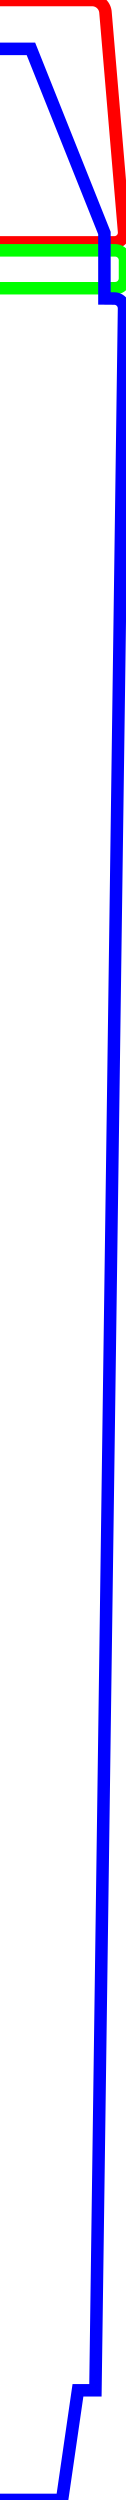
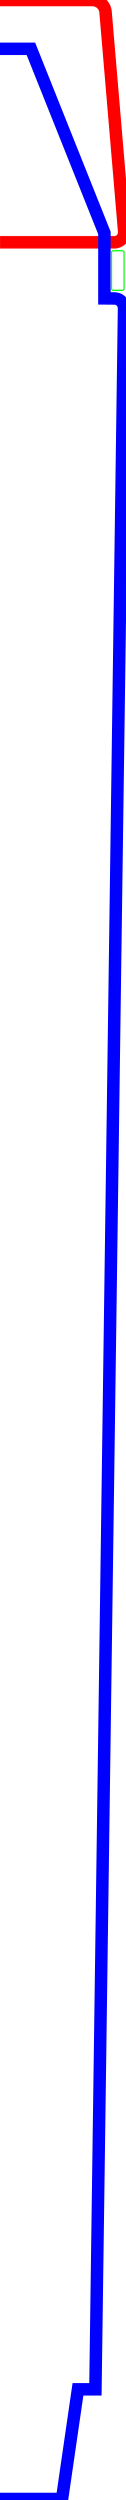
- <svg xmlns="http://www.w3.org/2000/svg" version="1.1" viewBox="0 0 10 200" width="10mm" height="200mm">
-   <g id="Layer_1">
-     <path class="path_red" stroke="#ff0000" fill="none" stroke-miterlimit="10" d="M0,0L7.37,0L7.439,0.002L7.507,0.009L7.574,0.019L7.639,0.034L7.703,0.053L7.765,0.075L7.826,0.102L7.884,0.131L7.941,0.165L7.995,0.201L8.046,0.24L8.096,0.283L8.142,0.329L8.186,0.377L8.227,0.428L8.265,0.481L8.299,0.537L8.33,0.595L8.358,0.656L8.382,0.718L8.402,0.782L8.418,0.848L8.431,0.915L8.438,0.984L9.927,18.542L9.93,18.599L9.929,18.655L9.924,18.71L9.915,18.764L9.902,18.817L9.886,18.868L9.867,18.918L9.844,18.966L9.818,19.012L9.79,19.057L9.758,19.099L9.723,19.139L9.686,19.177L9.647,19.212L9.605,19.244L9.561,19.274L9.515,19.3L9.467,19.324L9.417,19.344L9.365,19.361L9.312,19.374L9.257,19.384L9.201,19.39L9.144,19.392L0,19.392" />
-     <path class="path_green" stroke="#00ff00" fill="none" stroke-miterlimit="10" d="M0,20.027L9.204,20.027L9.259,20.029L9.312,20.034L9.365,20.043L9.416,20.056L9.466,20.071L9.515,20.09L9.561,20.111L9.607,20.136L9.65,20.163L9.691,20.193L9.731,20.226L9.768,20.26L9.803,20.298L9.835,20.337L9.865,20.378L9.893,20.422L9.917,20.467L9.939,20.514L9.957,20.562L9.973,20.612L9.985,20.663L9.994,20.716L9.999,20.77L10.001,20.824L10.001,22.26L9.999,22.315L9.994,22.369L9.985,22.421L9.973,22.472L9.957,22.522L9.939,22.571L9.917,22.618L9.893,22.663L9.865,22.706L9.835,22.748L9.803,22.787L9.768,22.824L9.731,22.859L9.691,22.892L9.65,22.922L9.607,22.949L9.561,22.973L9.515,22.995L9.466,23.014L9.416,23.029L9.365,23.041L9.312,23.05L9.259,23.056L9.204,23.058L0,23.058" />
-     <path class="path_blue" stroke="#0000ff" fill="none" stroke-miterlimit="10" d="M0,3.909L2.473,3.909L8.354,18.644L8.354,23.876L9.144,23.883L9.198,23.885L9.251,23.89L9.302,23.899L9.353,23.912L9.402,23.927L9.449,23.946L9.495,23.968L9.54,23.992L9.582,24.02L9.623,24.05L9.661,24.082L9.698,24.117L9.732,24.154L9.764,24.194L9.793,24.235L9.819,24.278L9.843,24.323L9.864,24.37L9.882,24.418L9.897,24.467L9.909,24.518L9.917,24.57L9.922,24.623L9.924,24.677L7.634,191.223L6.237,191.223L4.964,199.996L0,199.996" />
+ <svg xmlns="http://www.w3.org/2000/svg" version="1.1" viewBox="0 0 28.35 566.93">
+   <defs>
+     <style>
+       .cls-1 {
+         stroke: lime;
+         stroke-width: .28px;
+       }
+ 
+       .cls-1, .cls-2, .cls-3 {
+         fill: none;
+         stroke-miterlimit: 28.35;
+       }
+ 
+       .cls-2 {
+         stroke: blue;
+       }
+ 
+       .cls-2, .cls-3 {
+         stroke-width: 2.83px;
+       }
+ 
+       .cls-3 {
+         stroke: red;
+       }
+     </style>
+   </defs>
+   <g>
+     <g id="Layer_1">
+       <g id="Layer_1-2" data-name="Layer_1">
+         <path class="cls-3" d="M0,0h21.09s.19.02.19.02l.19.03.19.04.18.05.18.06.17.07.17.08.16.09.15.1.15.11.14.12.13.13.12.14.12.14.11.15.1.16.09.16.08.17.07.18.06.18.05.19.03.19.02.2,4.22,49.77v.16s0,.16,0,.16v.16s-.04.15-.04.15l-.04.15-.05.15-.05.14-.06.14-.07.13-.08.13-.09.12-.1.11-.1.11-.11.1-.12.09-.13.08-.13.08-.14.07-.14.06-.15.05-.15.04-.16.03-.16.02h-.16s-25.92,0-25.92,0" />
+         <path class="cls-2" d="M0,11.08h7.01l16.67,41.77v14.83l2.24.02h.15s.15.02.15.02l.15.03.14.03.14.04.13.05.13.06.13.07.12.08.12.09.11.09.1.1.1.11.09.11.08.12.08.12.07.13.06.13.05.14.04.14.03.14.02.15v.15s.02.15.02.15l-6.49,472.1h-3.96l-3.61,24.87H0" />
+         <rect class="cls-1" x="25.29" y="56.87" width="2.84" height="8.98" rx=".39" ry=".39" />
+       </g>
+     </g>
  </g>
</svg>
